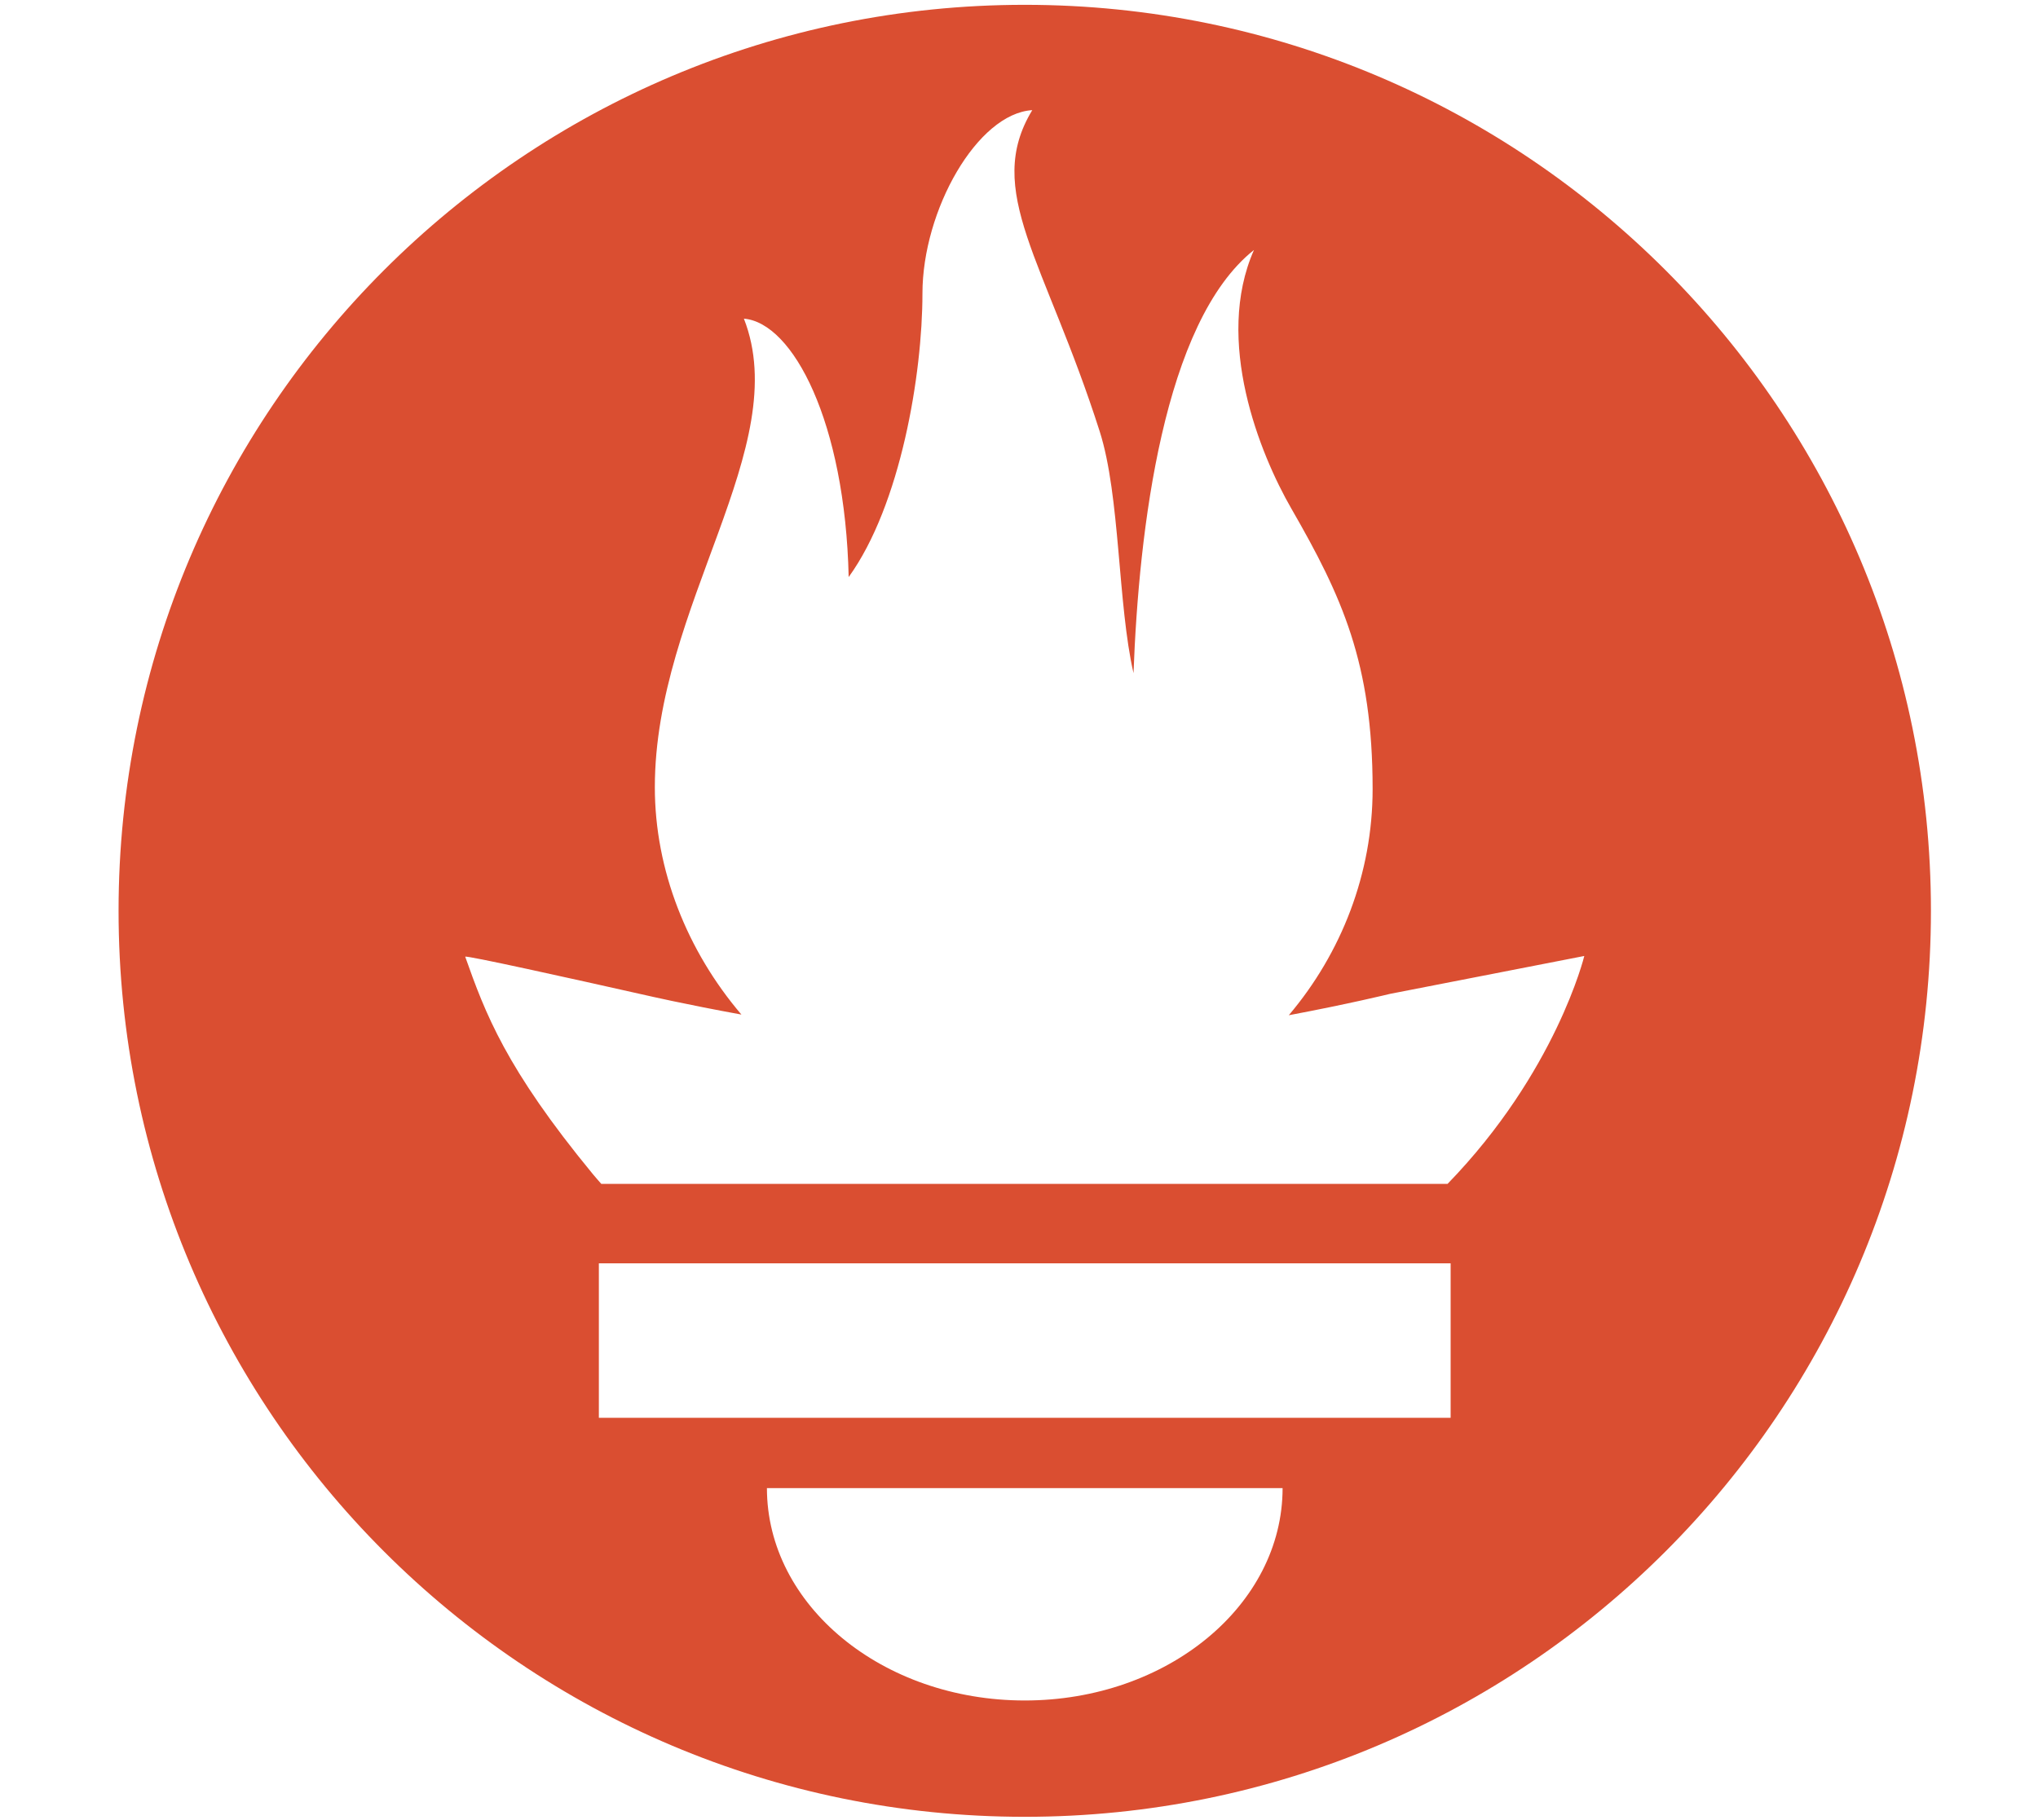
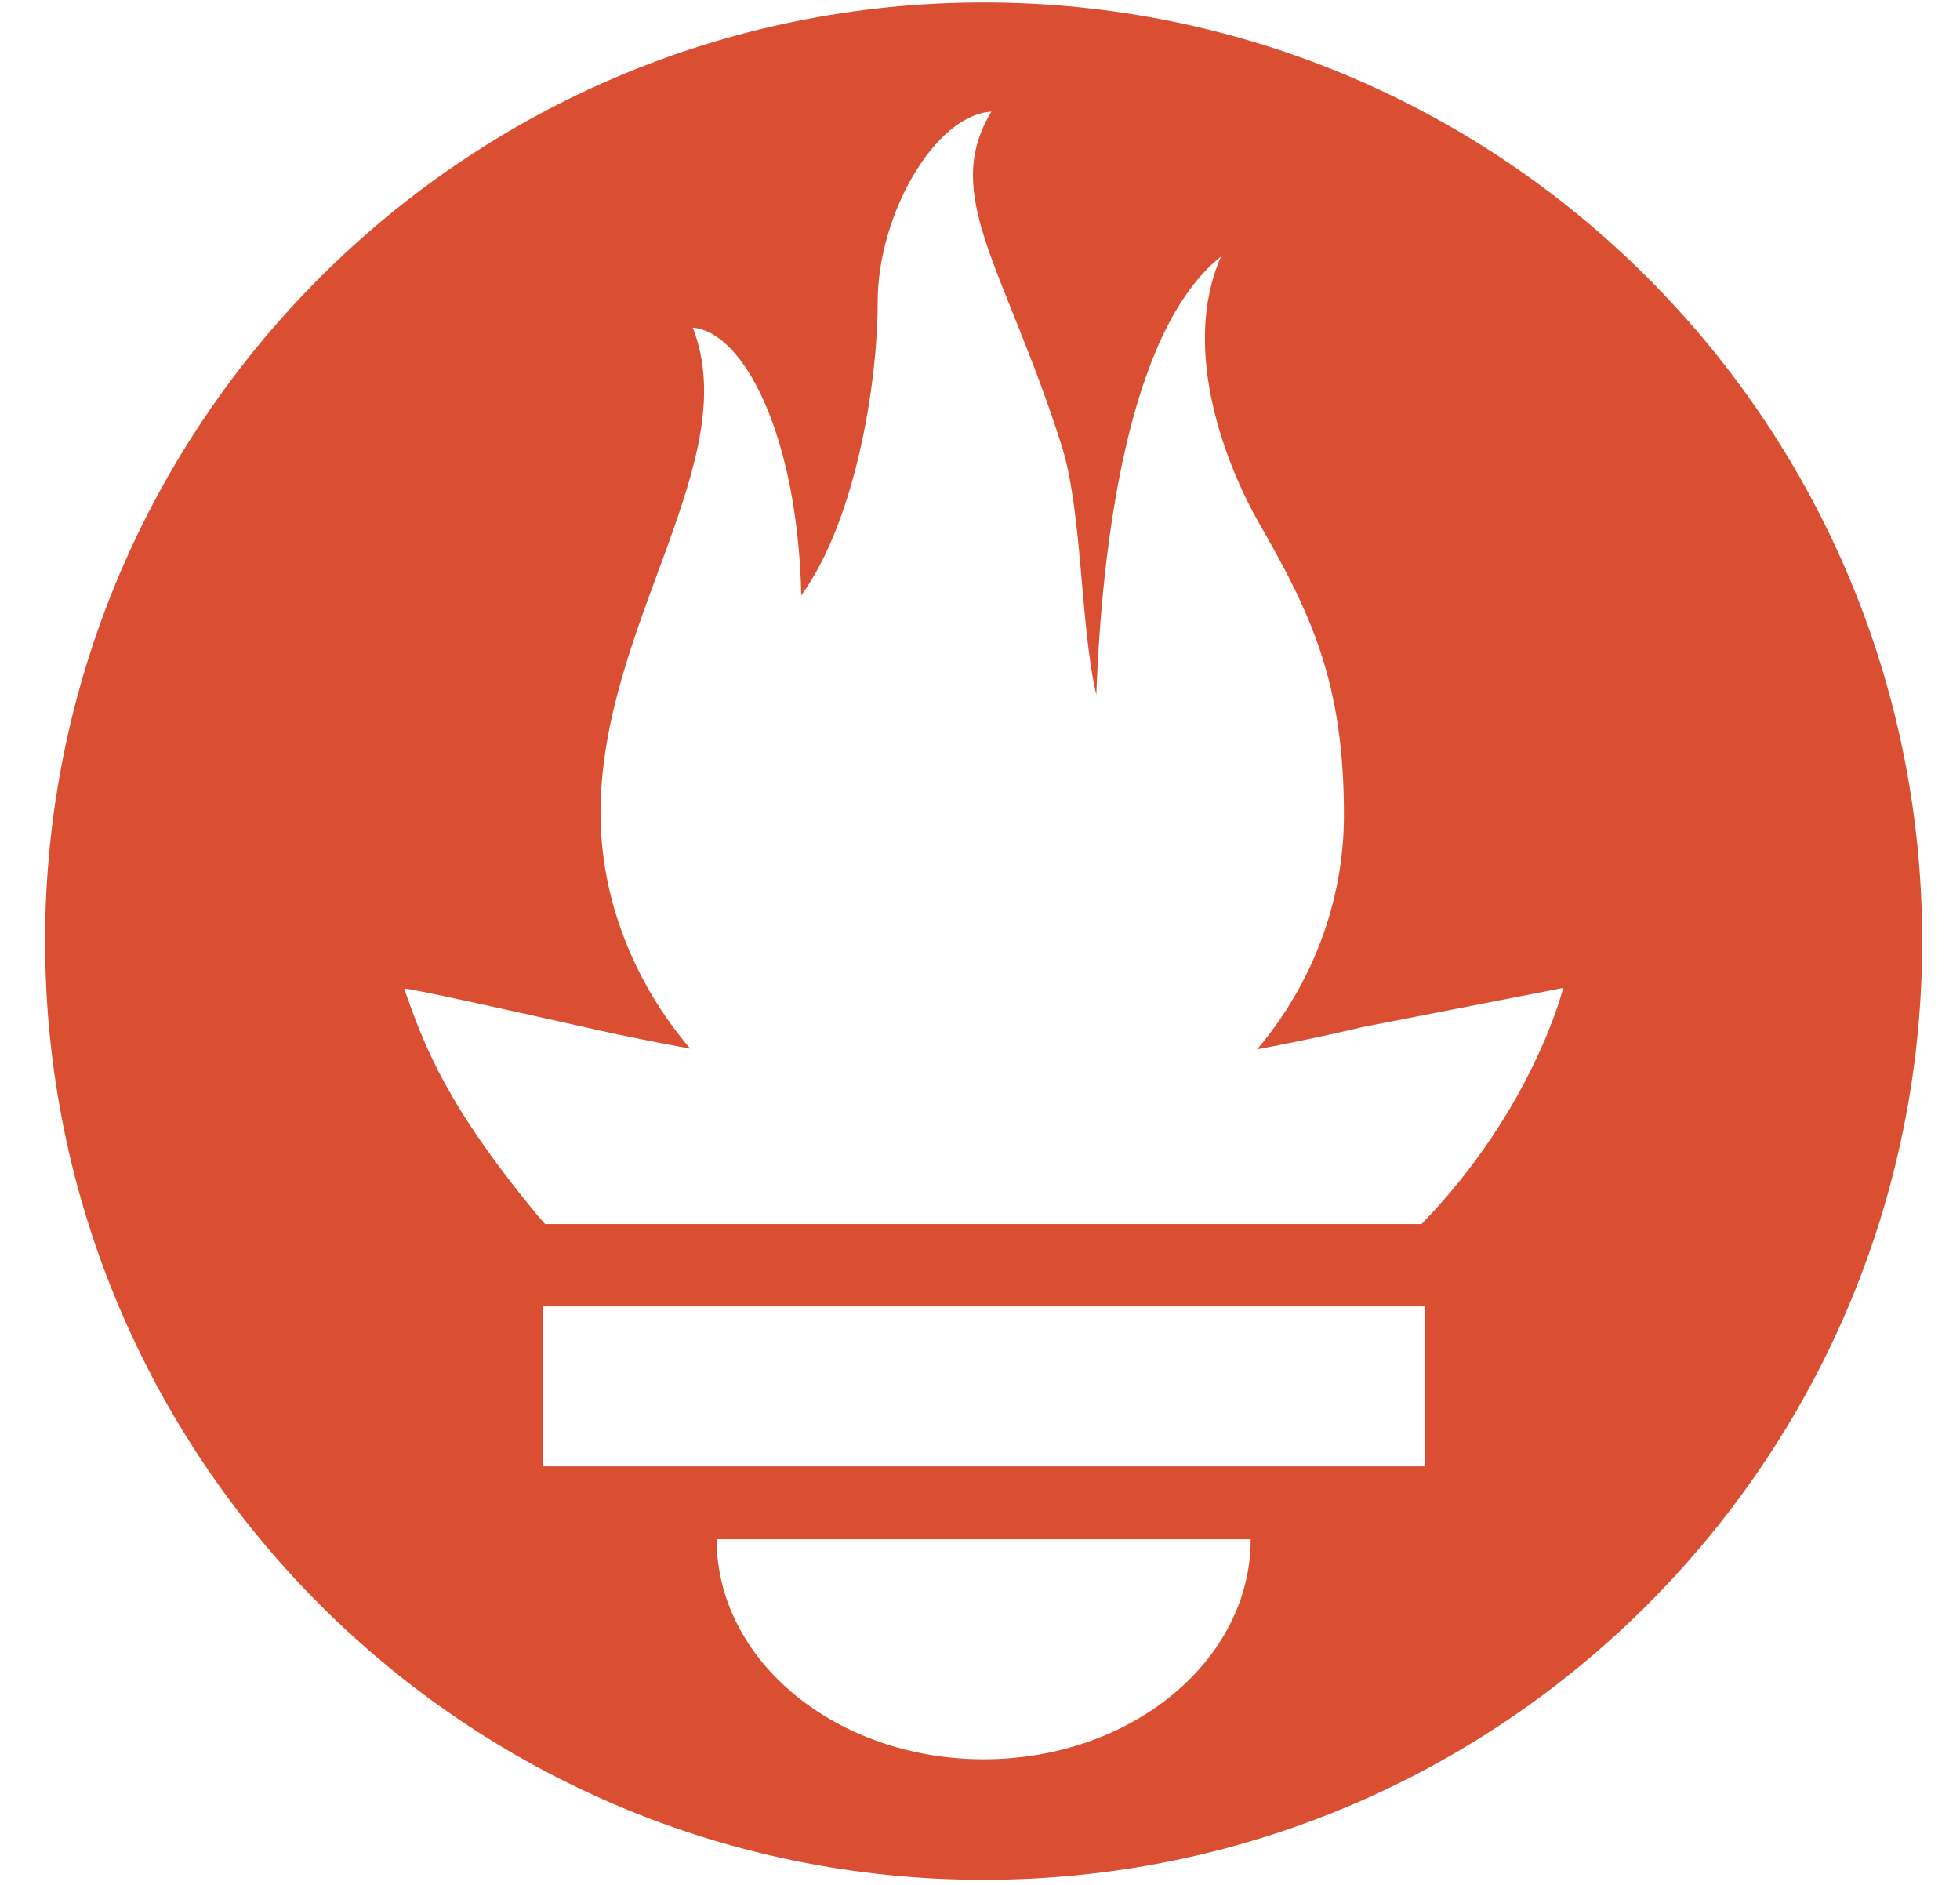
- <svg xmlns="http://www.w3.org/2000/svg" width="2800" height="2500" viewBox="0 0 287.871 257" preserveAspectRatio="xMidYMid" version="1.1" id="svg1">
+ <svg xmlns="http://www.w3.org/2000/svg" width="2600" height="2500" viewBox="0 0 267.309 257" preserveAspectRatio="xMidYMid" version="1.1" id="svg1">
  <defs id="defs1" />
-   <path d="m 144.749,0.667 c -70.69,0 -128.001,57.304 -128.001,127.997 0,70.69 57.311,127.998 128.001,127.998 70.69,0 127.999,-57.308 127.999,-127.998 0,-70.694 -57.311,-127.997 -127.999,-127.997 z m 0,239.56 c -20.112,0 -36.419,-13.435 -36.419,-30.004 h 72.838 c 0,16.566 -16.306,30.004 -36.419,30.004 z m 60.153,-39.94 H 84.59 V 178.47 H 204.904 v 21.816 h -0.002 z m -0.432,-33.045 H 84.933 c -0.398,-0.458 -0.804,-0.91 -1.188,-1.375 -12.315,-14.954 -15.216,-22.76 -18.032,-30.716 -0.048,-0.262 14.933,3.06 25.556,5.45 0,0 5.466,1.265 13.458,2.722 -7.673,-8.994 -12.23,-20.428 -12.23,-32.116 0,-25.658 19.68,-48.079 12.58,-66.201 6.91,0.562 14.3,14.583 14.8,36.505 7.346,-10.152 10.42,-28.69 10.42,-40.056 0,-11.769 7.755,-25.44 15.512,-25.907 -6.915,11.396 1.79,21.165 9.53,45.4 2.902,9.103 2.532,24.423 4.772,34.138 0.744,-20.178 4.213,-49.62 17.014,-59.784 -5.647,12.8 0.836,28.818 5.27,36.518 7.154,12.424 11.49,21.836 11.49,39.638 0,11.936 -4.407,23.173 -11.84,31.958 8.452,-1.586 14.289,-3.016 14.289,-3.016 l 27.45,-5.355 c 0.002,-0.002 -3.987,16.401 -19.314,32.197 z" fill="#da4e31" id="path1" />
+   <path d="M 134.153,0.325 C 63.463,0.325 6.152,57.629 6.152,128.322 c 0,70.69 57.311,127.998 128.001,127.998 70.69,0 127.999,-57.308 127.999,-127.998 0,-70.694 -57.311,-127.997 -127.999,-127.997 z m 0,239.56 c -20.112,0 -36.419,-13.435 -36.419,-30.004 h 72.838 c 0,16.566 -16.306,30.004 -36.419,30.004 z m 60.153,-39.94 H 73.994 v -21.817 H 194.308 v 21.816 h -0.002 z m -0.432,-33.045 H 74.337 c -0.398,-0.458 -0.804,-0.91 -1.188,-1.375 -12.315,-14.954 -15.216,-22.76 -18.032,-30.716 -0.048,-0.262 14.933,3.06 25.556,5.45 0,0 5.466,1.265 13.458,2.722 -7.673,-8.994 -12.23,-20.428 -12.23,-32.116 0,-25.658 19.68,-48.079 12.58,-66.201 6.91,0.562 14.3,14.583 14.8,36.505 7.346,-10.152 10.42,-28.69 10.42,-40.056 0,-11.769 7.755,-25.44 15.512,-25.907 -6.915,11.396 1.79,21.165 9.53,45.4 2.902,9.103 2.532,24.423 4.772,34.138 0.744,-20.178 4.213,-49.62 17.014,-59.784 -5.647,12.8 0.836,28.818 5.27,36.518 7.154,12.424 11.49,21.836 11.49,39.638 0,11.936 -4.407,23.173 -11.84,31.958 8.452,-1.586 14.289,-3.016 14.289,-3.016 l 27.45,-5.355 c 0.002,-0.002 -3.987,16.401 -19.314,32.197 z" fill="#da4e31" id="path1" />
</svg>
